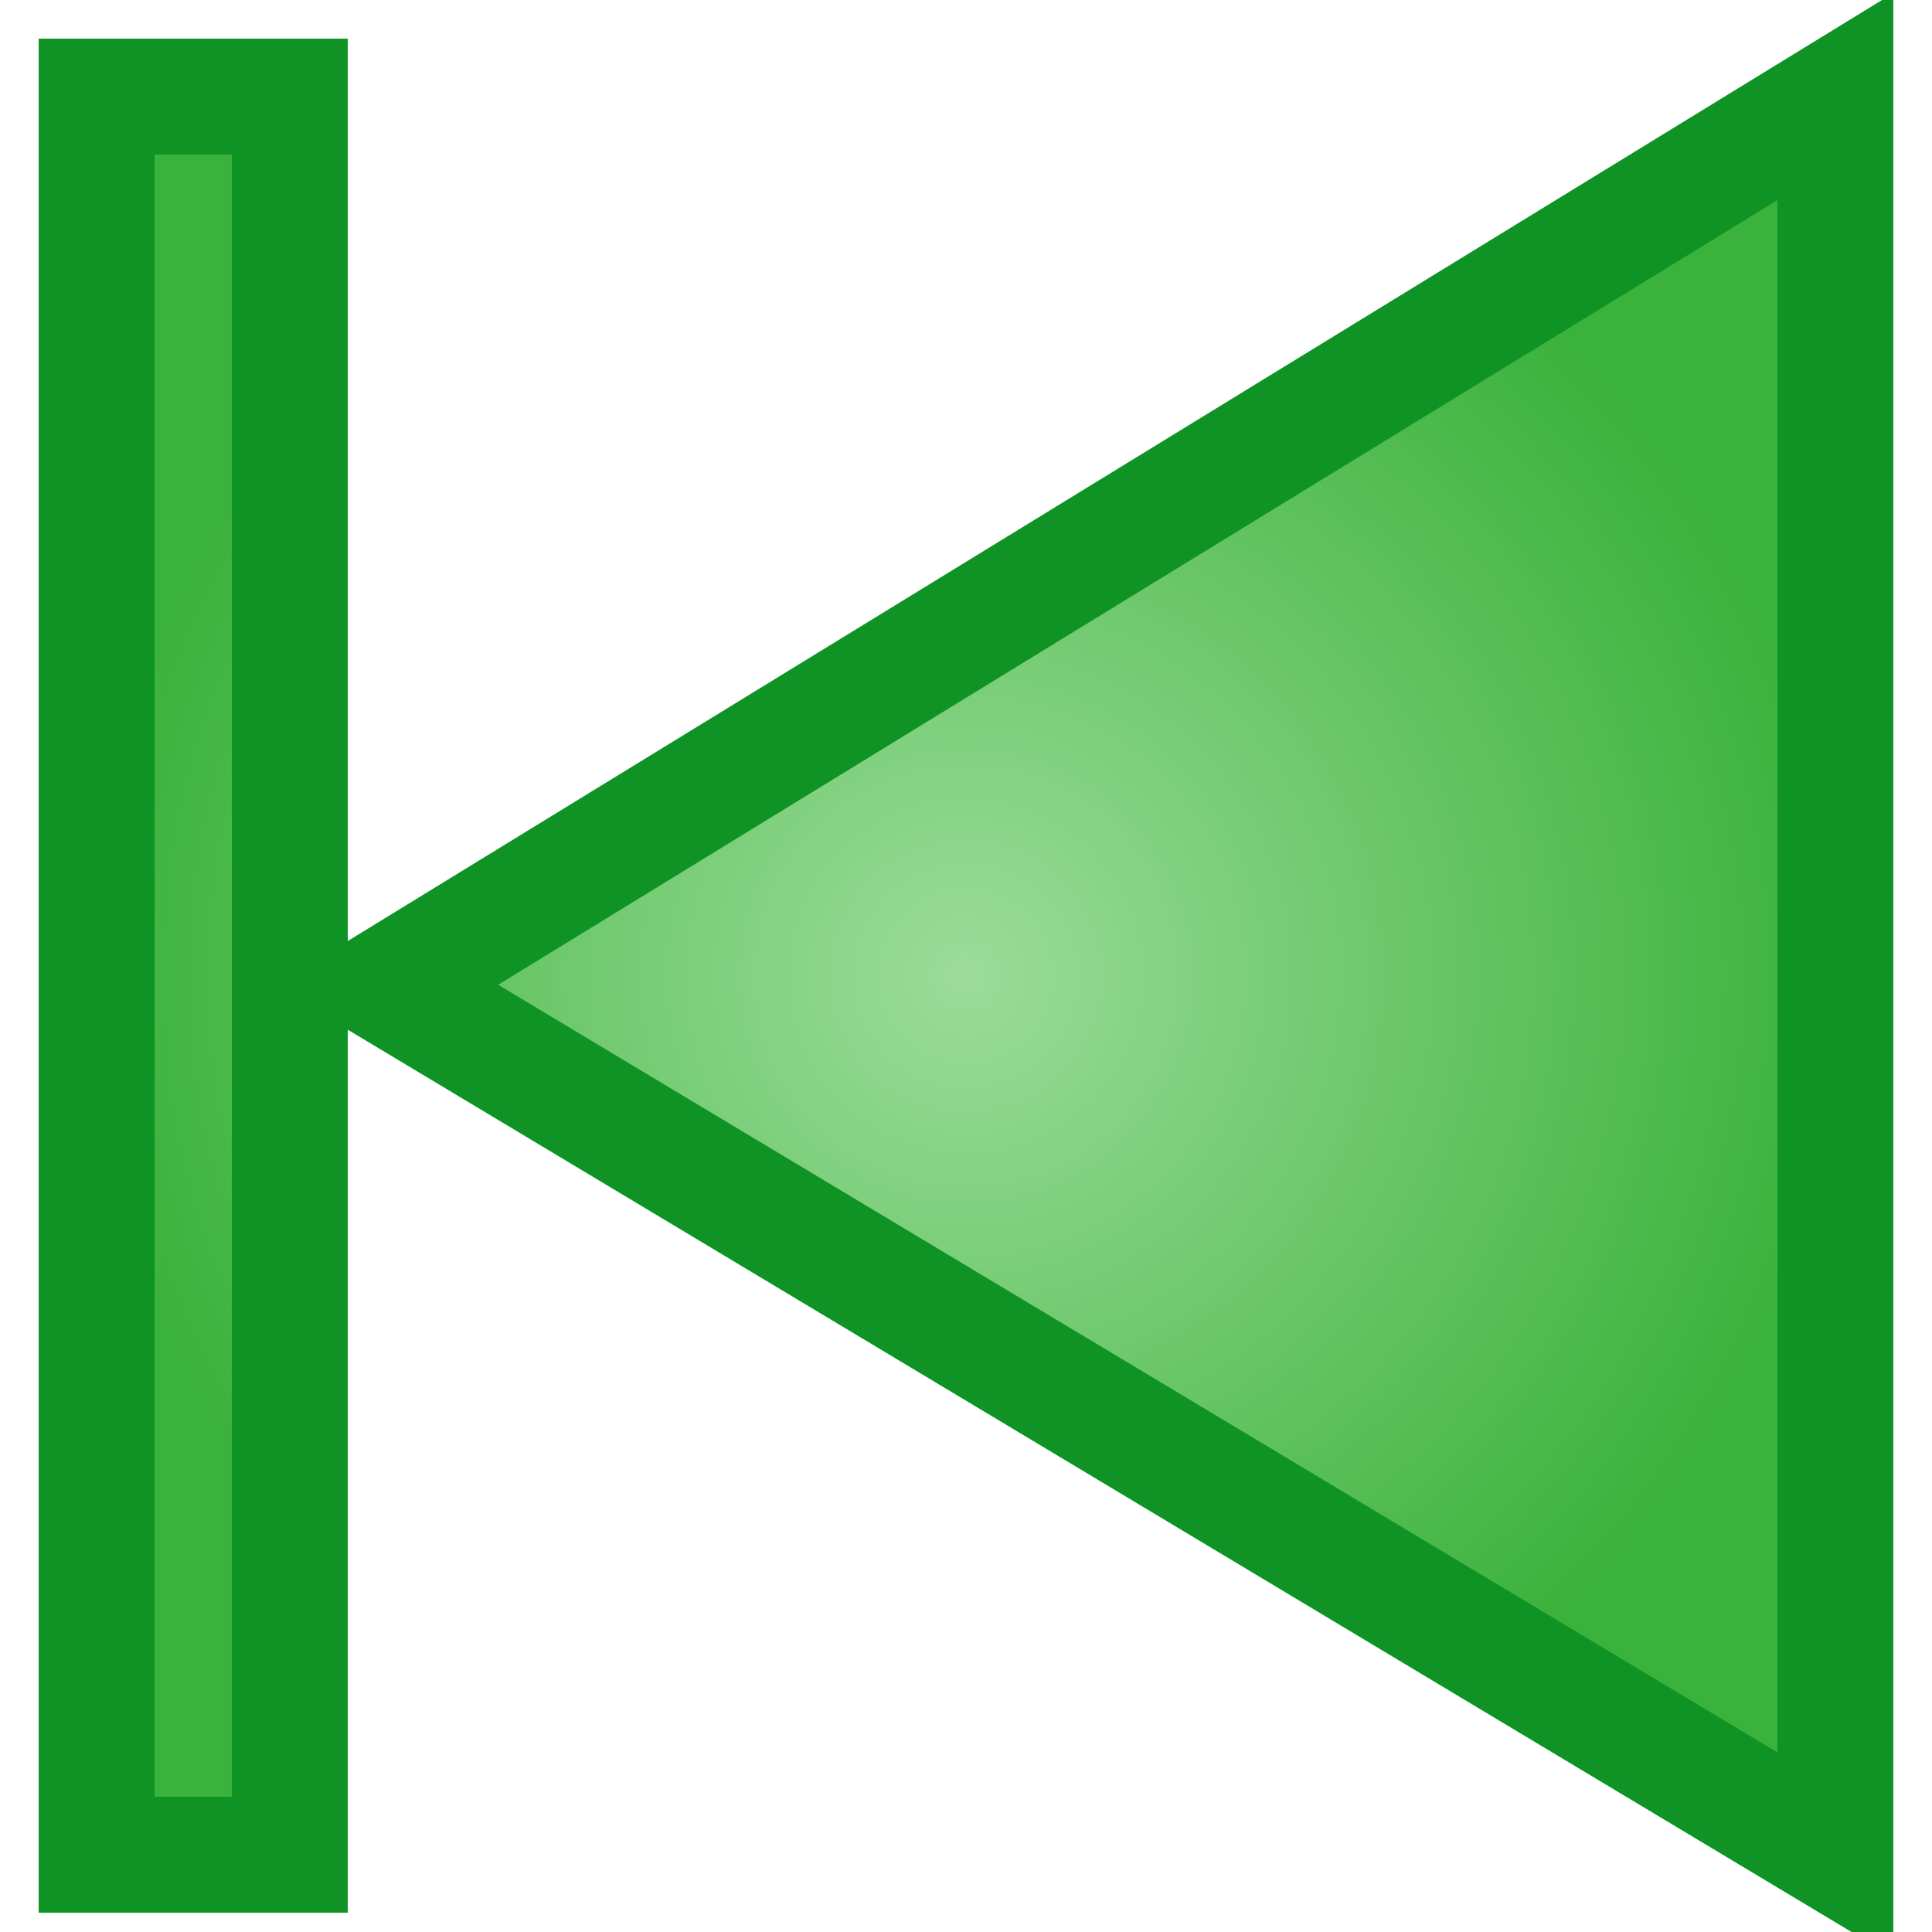
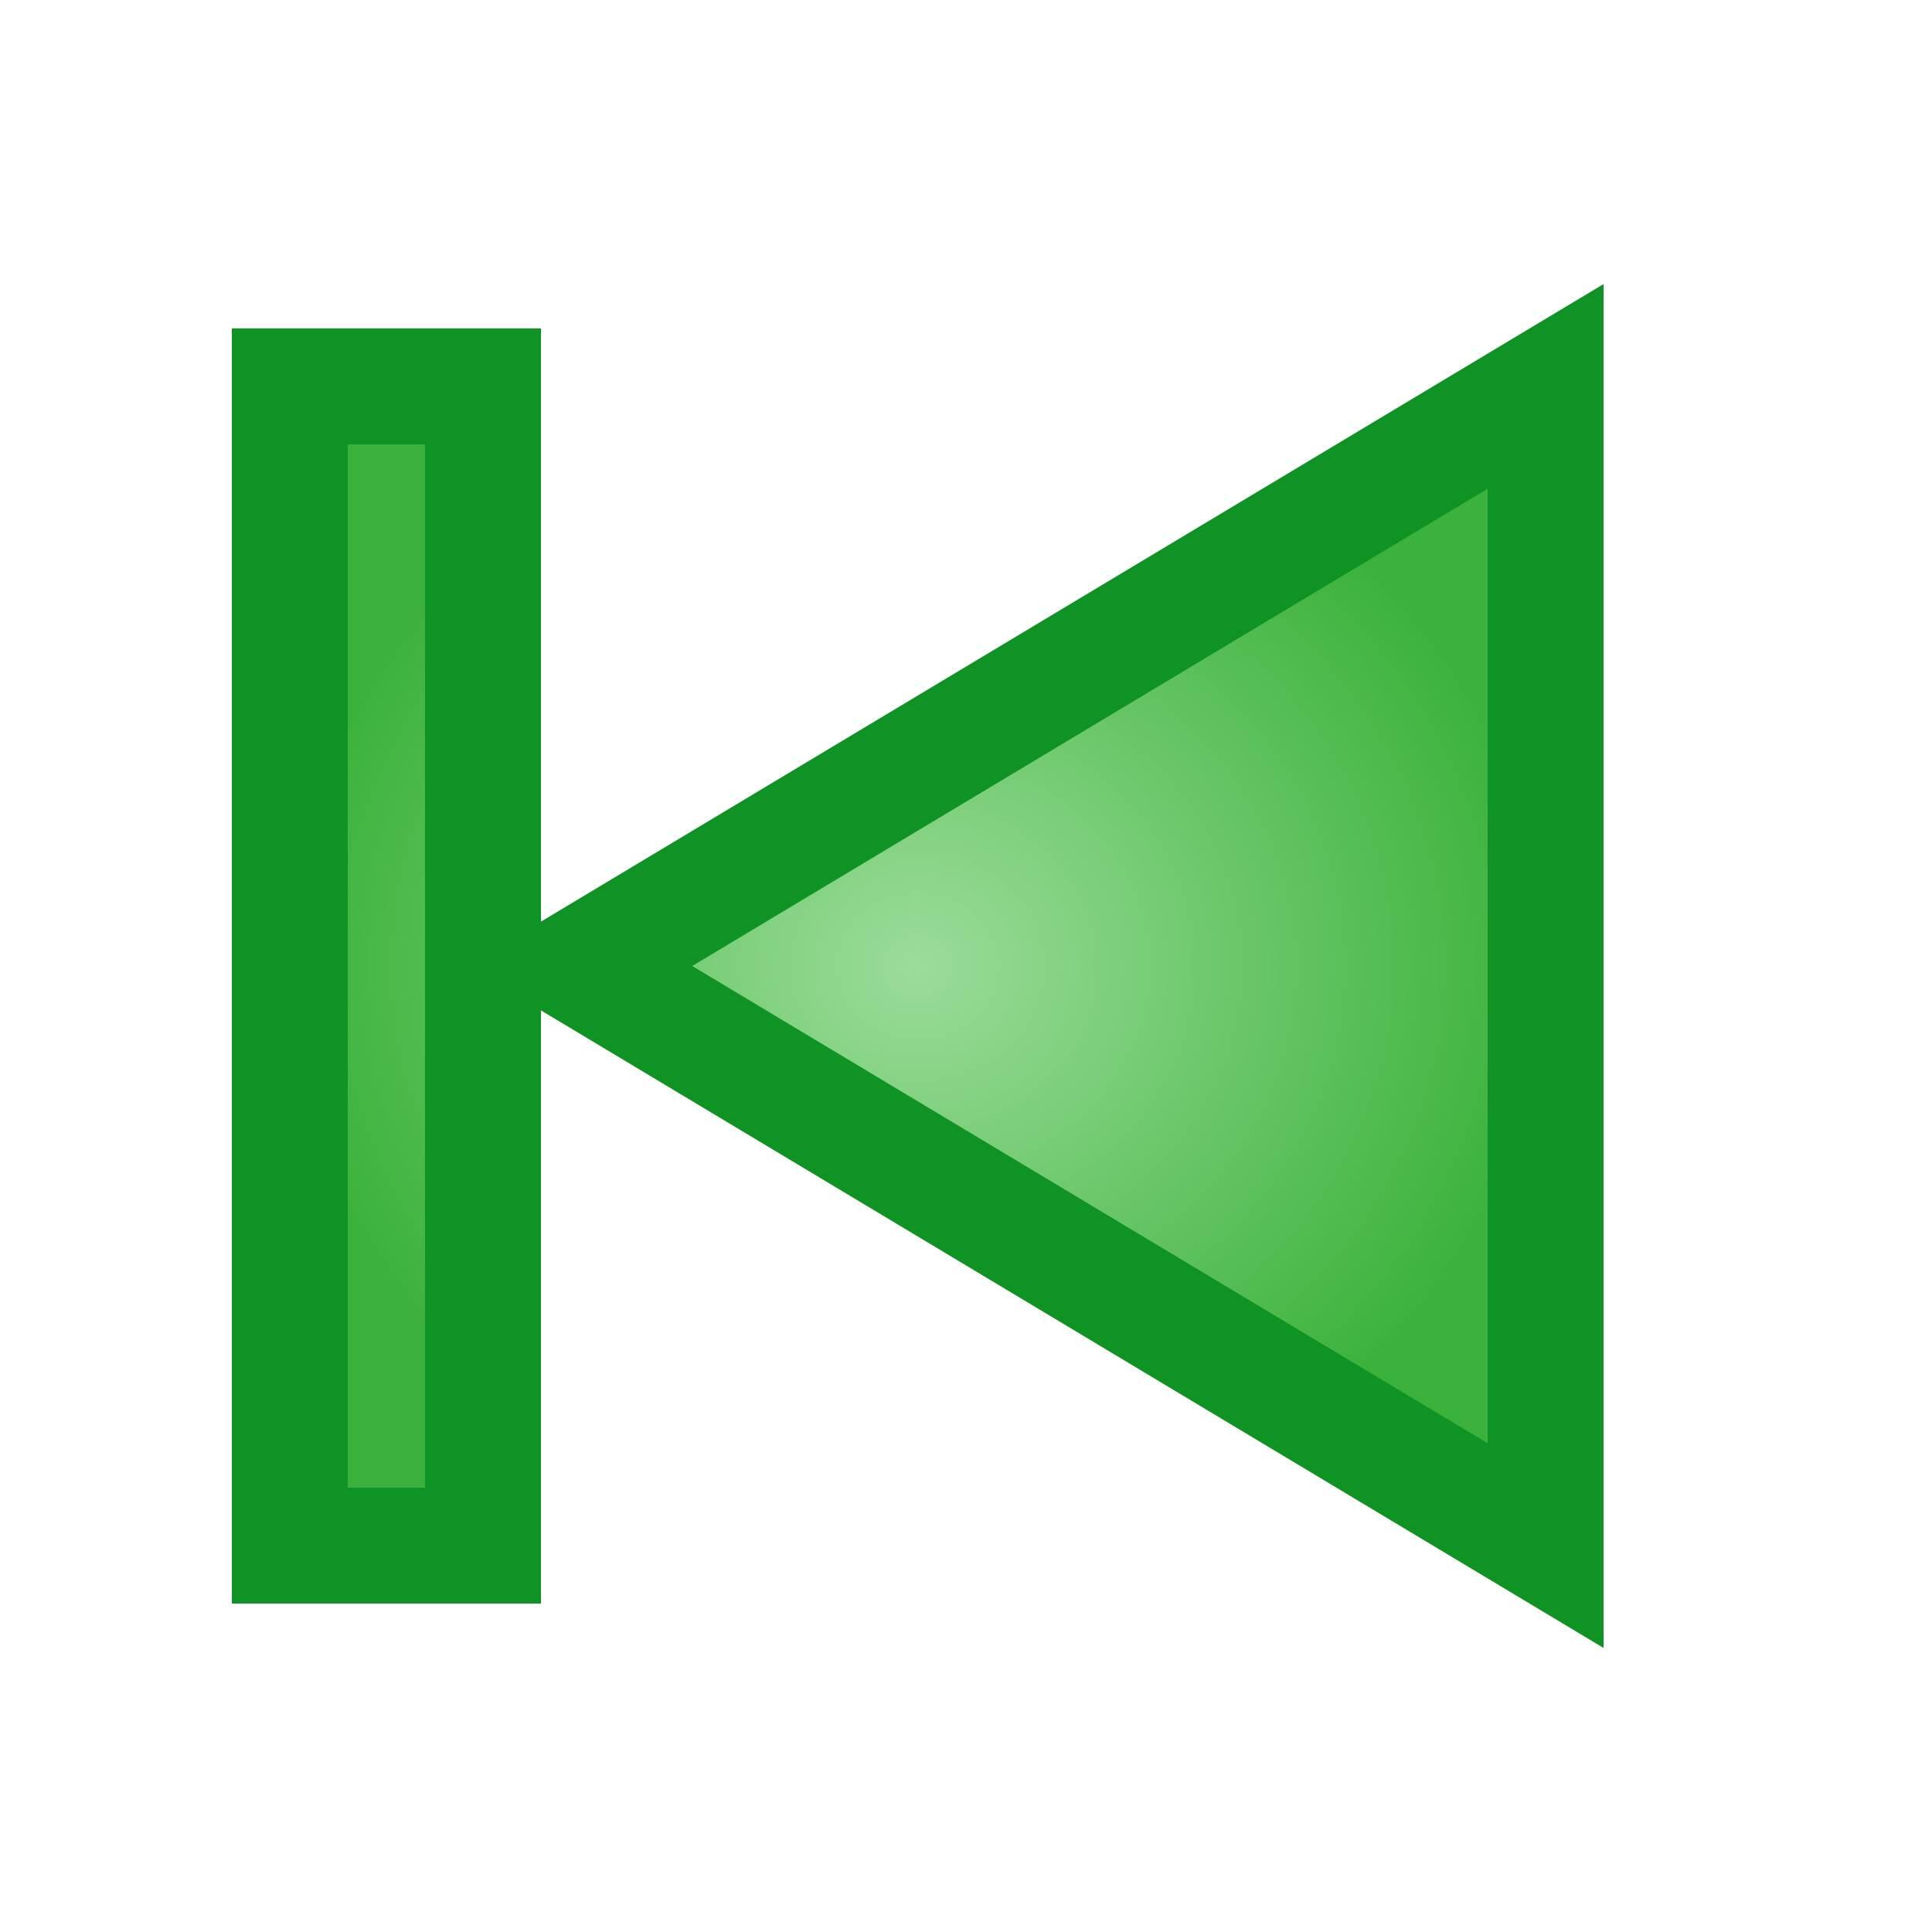
<svg xmlns="http://www.w3.org/2000/svg" version="1.1" height="100" width="100">
  <defs>
    <radialGradient id="RG1" cx="50%" cy="50%" fx="50%" fy="50%" r="50%">
      <stop style="stop-color:rgb(155,220,153);stop-opacity:1;" offset="0%" />
      <stop style="stop-color:rgb(59,178,59);stop-opacity:1;" offset="100%" />
    </radialGradient>
  </defs>
-   <path style="fill:url(#RG1);stroke:#0F9324;stroke-width:6" d="m 95,5 0,91 -75,-45 z m -80,91 -10,0 0,-91 10,0 z" />
+   <path style="fill:url(#RG1);stroke:#0F9324;stroke-width:6" d="m 80,20 0,60 -50,-30 z m -55,60 -10,0 0,-60 10,0 z" />
</svg>
